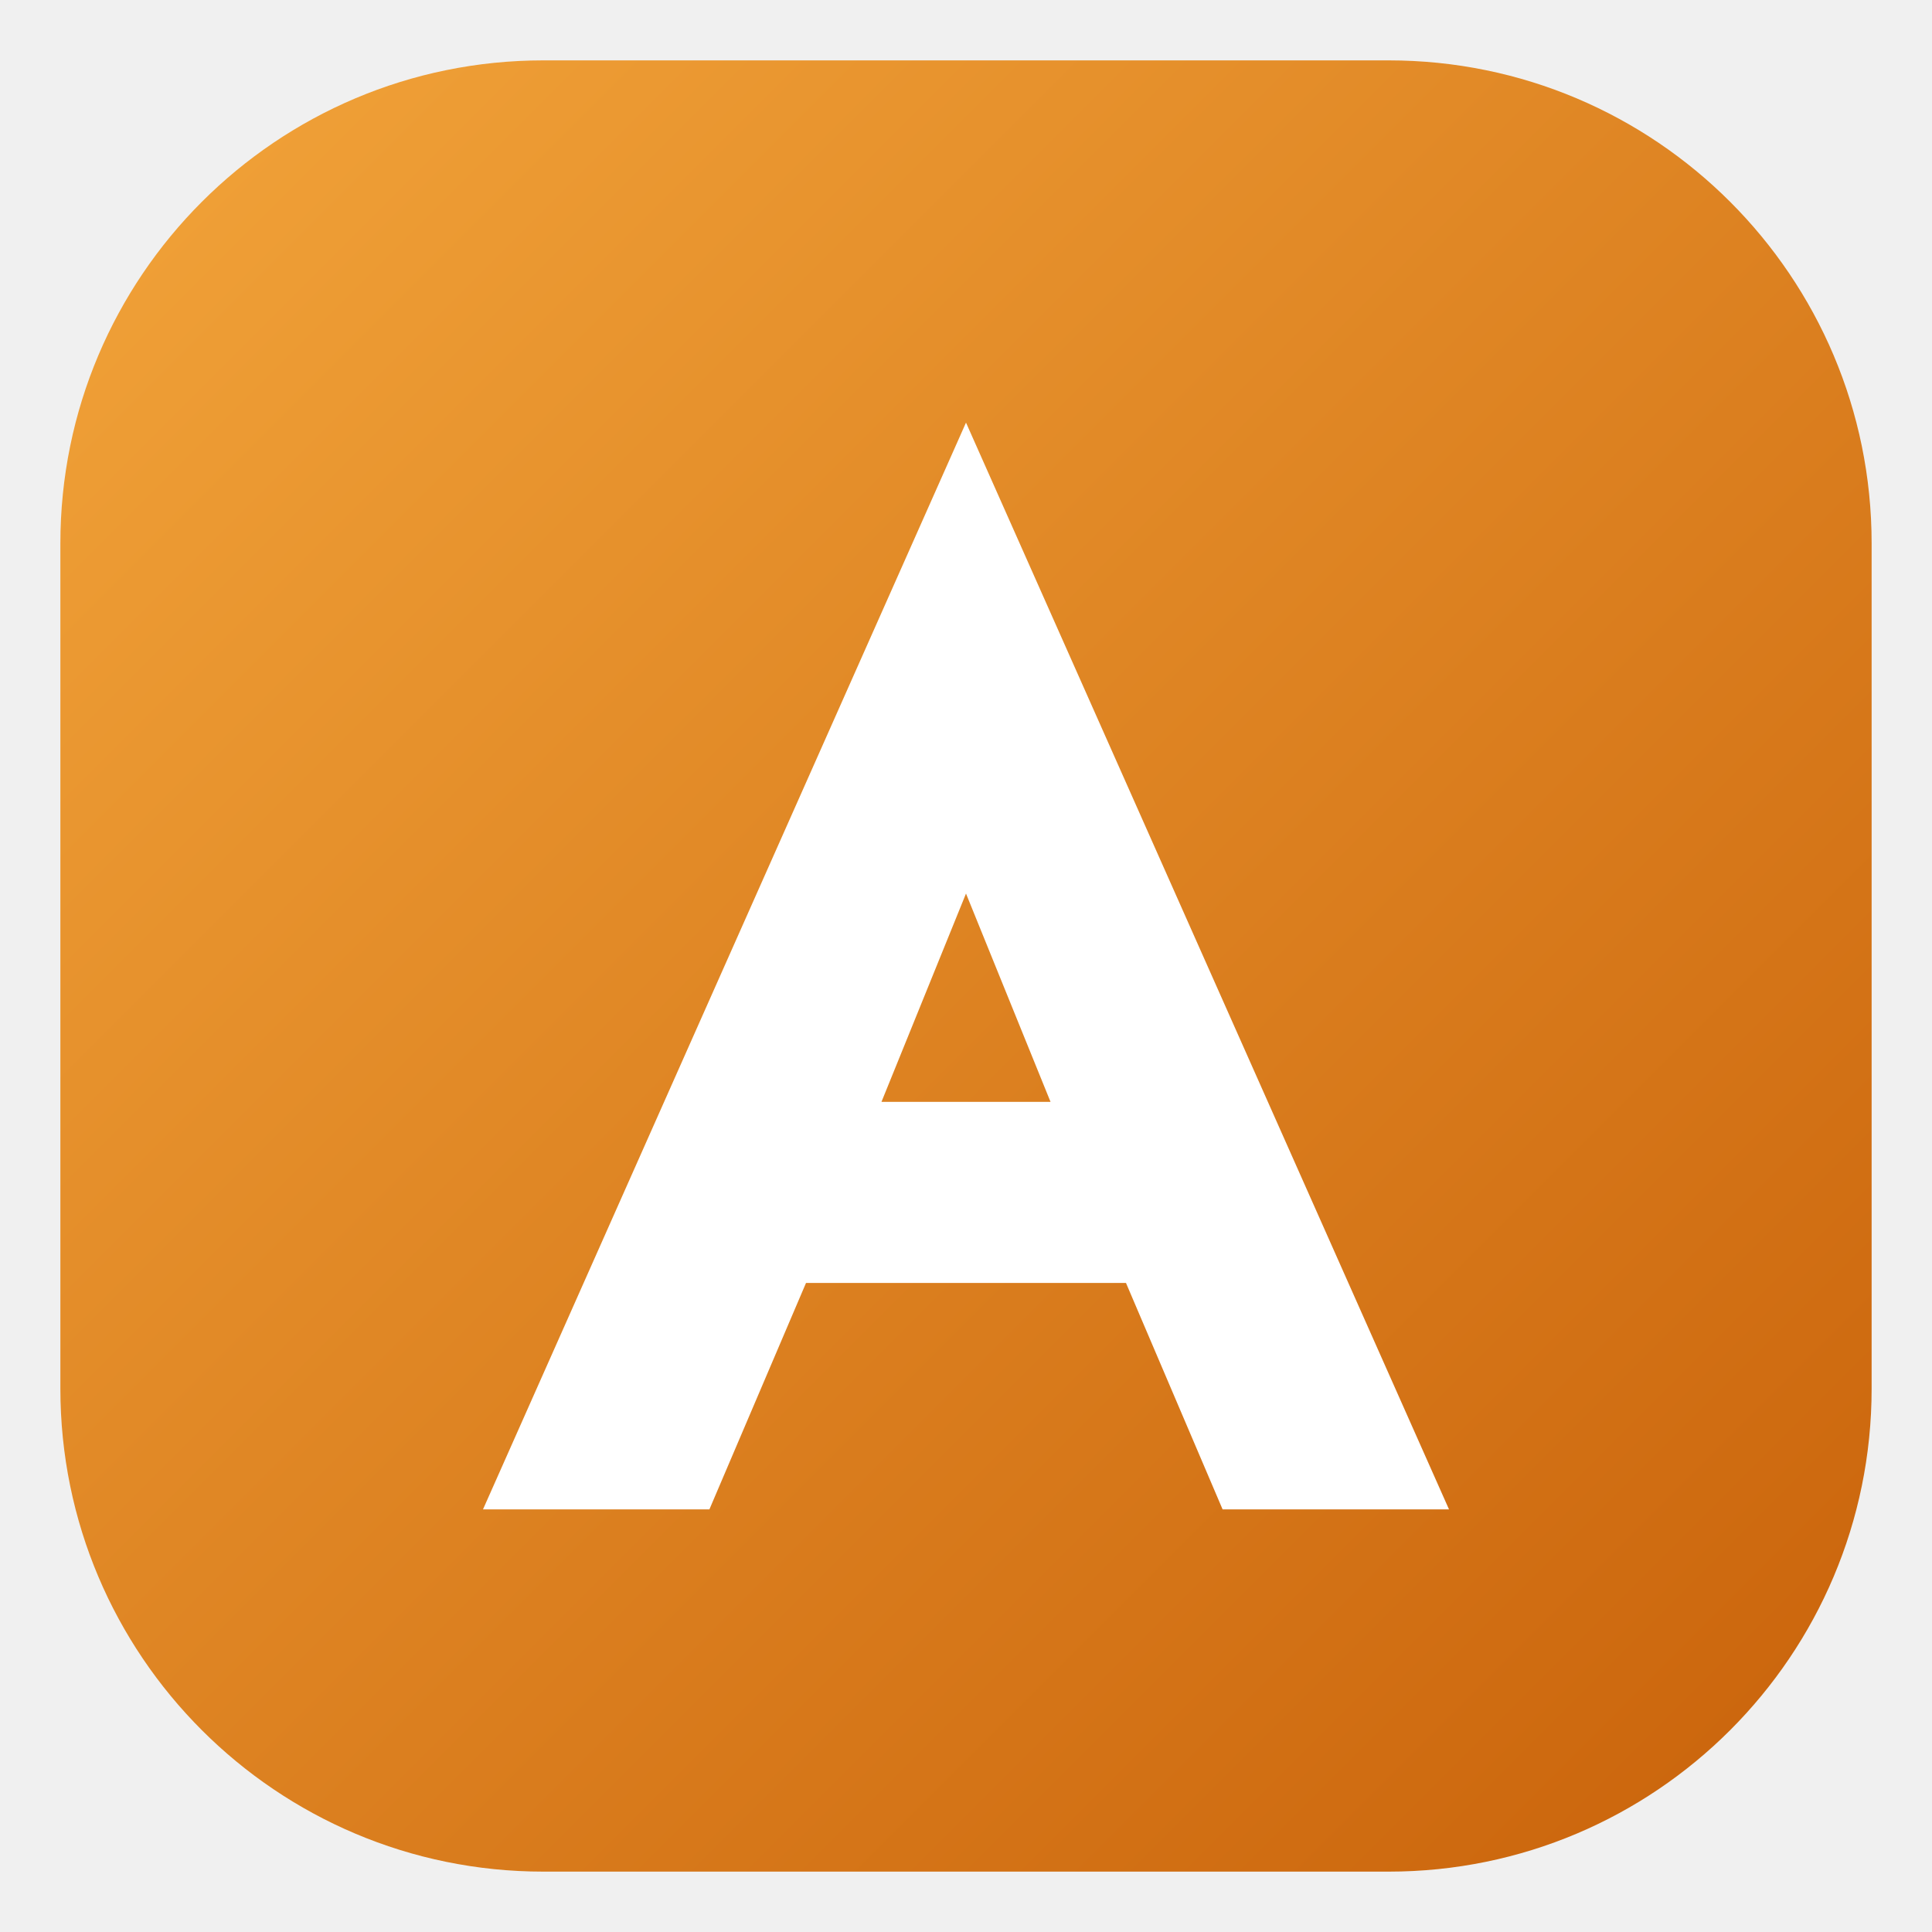
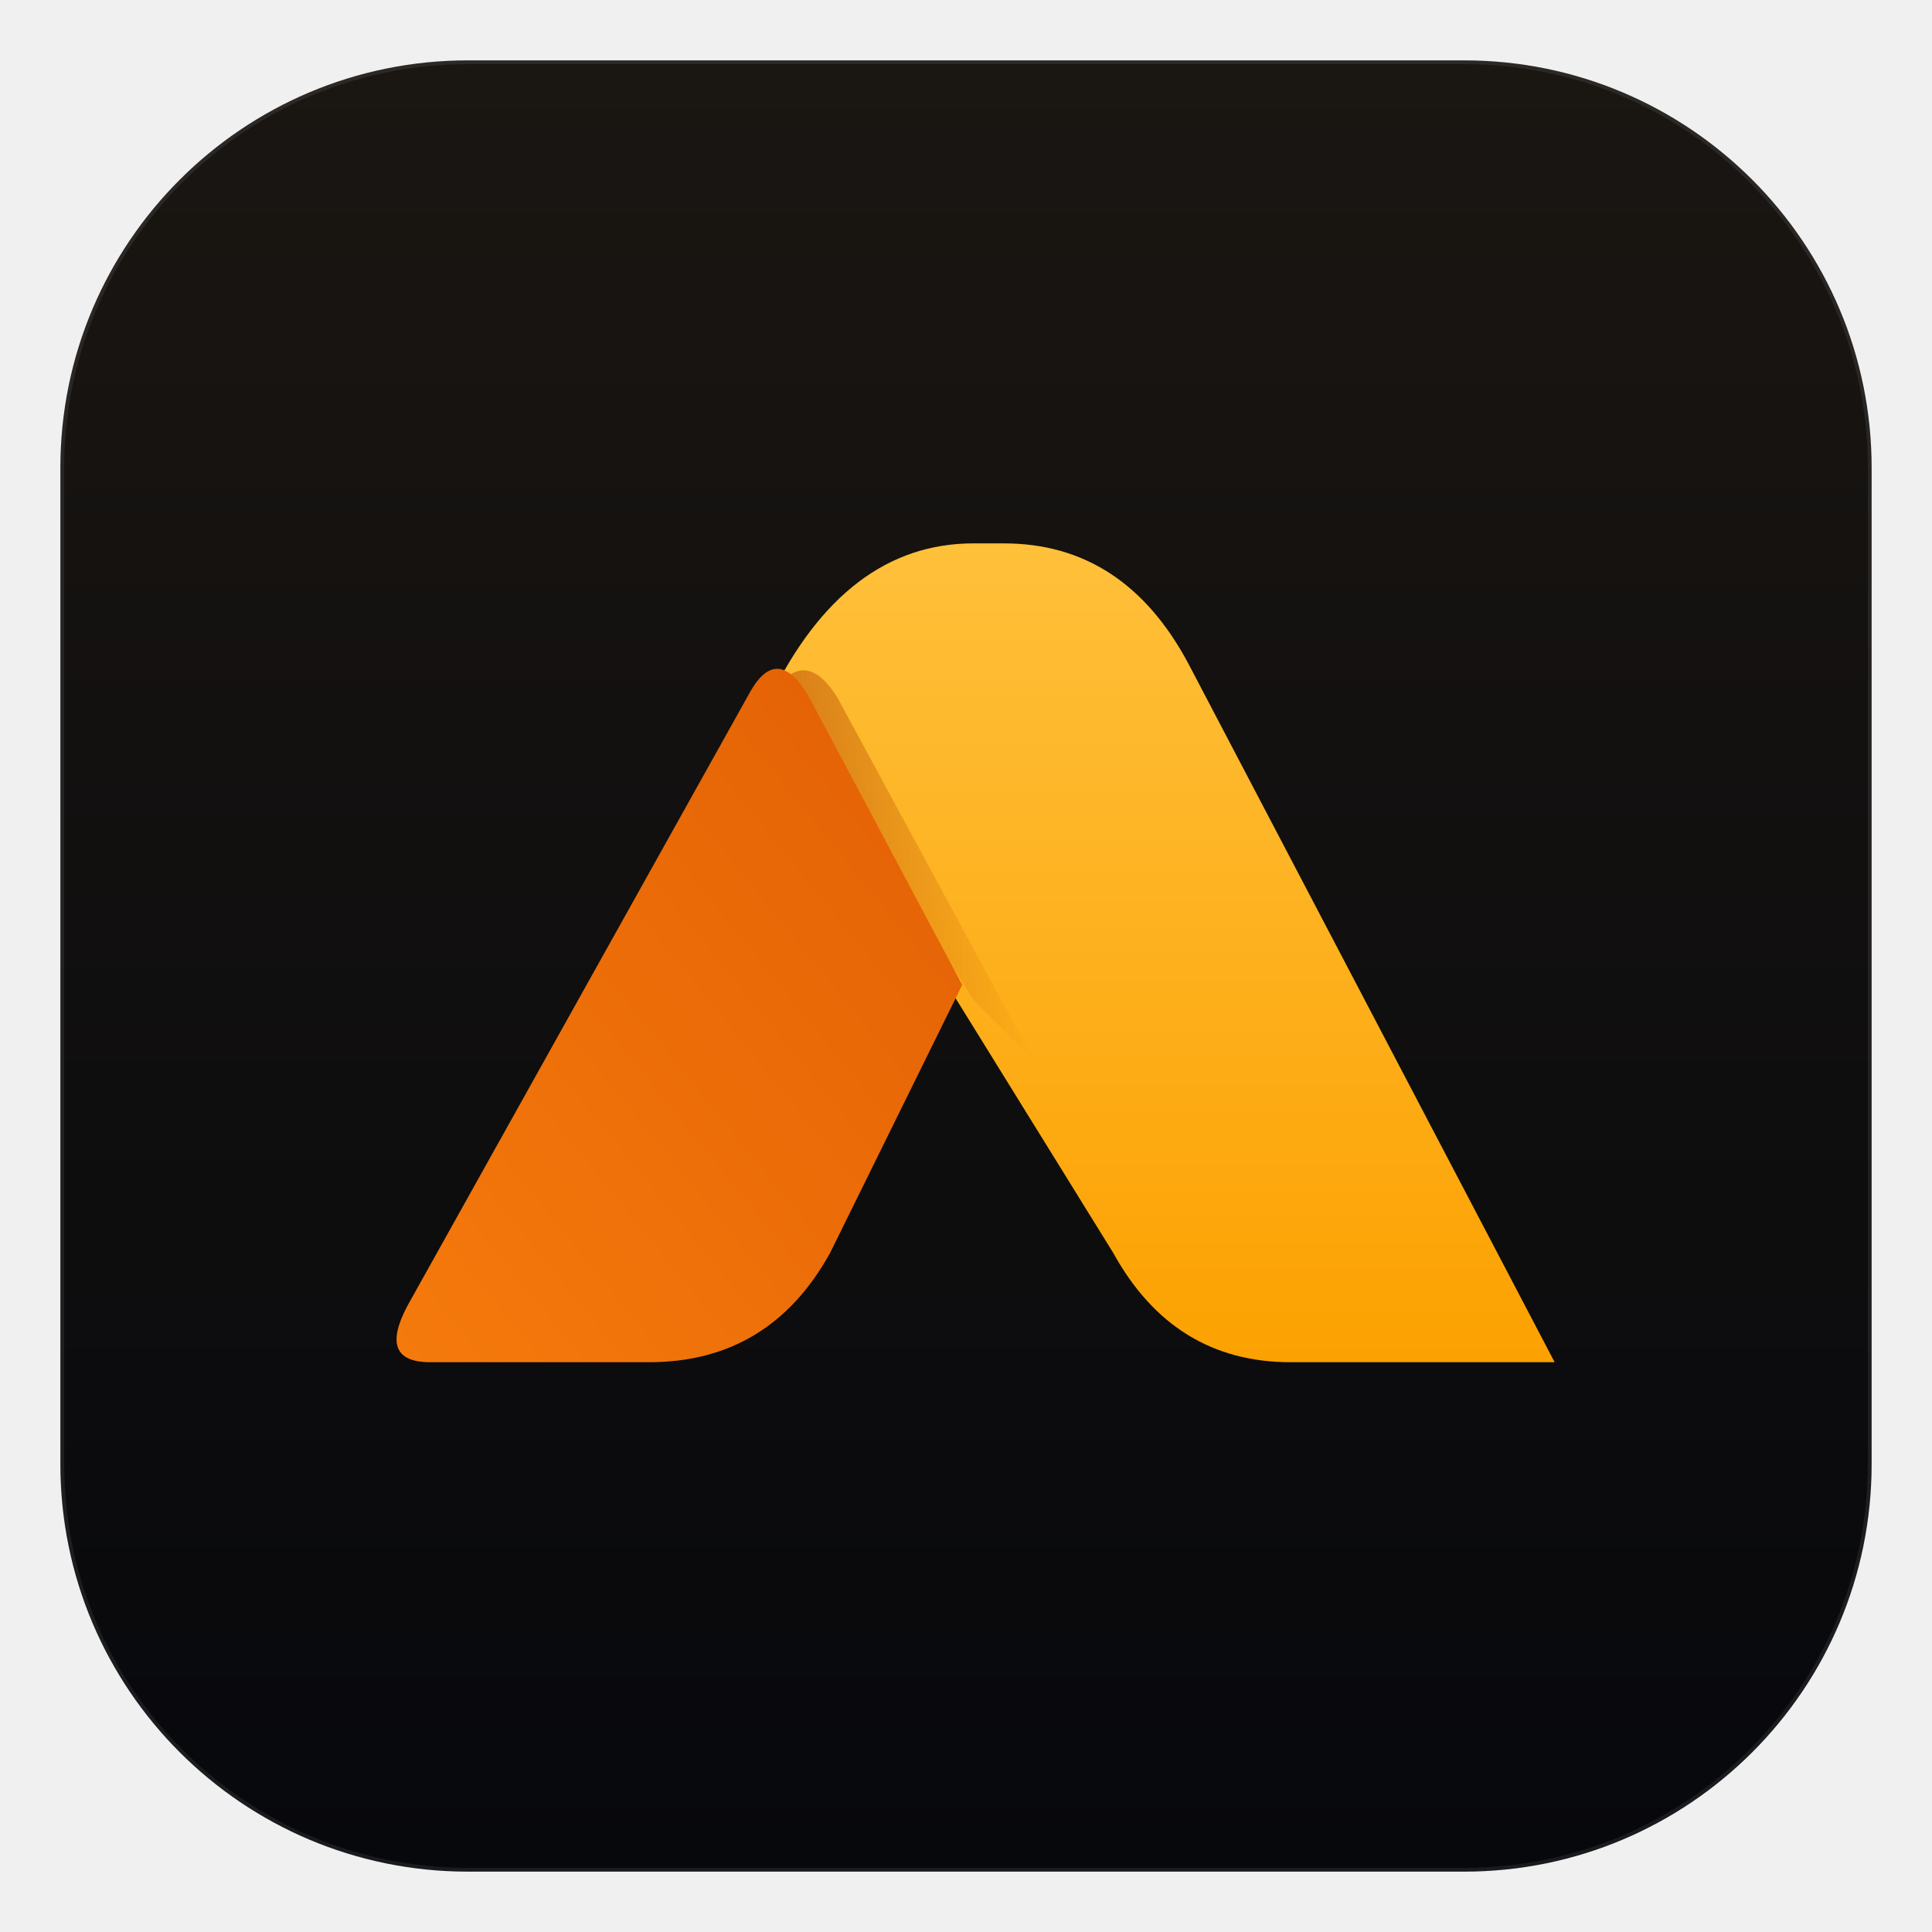
- <svg xmlns="http://www.w3.org/2000/svg" viewBox="0 0 64 64">
+ <svg xmlns="http://www.w3.org/2000/svg" viewBox="0 0 512 512" role="img" aria-label="Ambar OS">
  <defs>
-     <linearGradient id="g" x1="0" y1="0" x2="1" y2="1">
-       <stop offset="0" stop-color="#F2A43A" />
-       <stop offset="1" stop-color="#C9620A" />
+     <linearGradient id="amb-tile" x1="0" y1="0" x2="0" y2="1">
+       <stop offset="0" stop-color="#1A1612" />
+       <stop offset="1" stop-color="#07080C" />
+     </linearGradient>
+     <linearGradient id="amb-right" x1="0" y1="0" x2="0" y2="1">
+       <stop offset="0" stop-color="#FFC03A" />
+       <stop offset="1" stop-color="#FCA101" />
+     </linearGradient>
+     <linearGradient id="amb-fold" x1="0" y1="0" x2="1" y2="0">
+       <stop offset="0" stop-color="#B84800" stop-opacity="0.55" />
+       <stop offset="1" stop-color="#B84800" stop-opacity="0" />
+     </linearGradient>
+     <linearGradient id="amb-left" x1="0" y1="1" x2="1" y2="0">
+       <stop offset="0" stop-color="#F57A0C" />
+       <stop offset="1" stop-color="#E25F04" />
    </linearGradient>
  </defs>
-   <rect x="2" y="2" width="60" height="60" rx="16" fill="url(#g)" />
-   <path d="M32 14 L48 50 H40.5 L37.3 42.5 H26.7 L23.5 50 H16 Z M29.2 36.5 H34.8 L32 29.6 Z" fill="#fff" />
+   <rect x="16" y="16" width="480" height="480" rx="108" fill="url(#amb-tile)" />
+   <rect x="16.5" y="16.5" width="479" height="479" rx="107.5" fill="none" stroke="#FFFFFF" stroke-opacity="0.08" />
+   <g transform="translate(96 141)">
+     <path fill="url(#amb-right)" d="M108 44 Q128 3 162 3 L170 3 Q202 3 219 35 L316 220 L246 220 Q215 220 199 191 Z" />
+     <path fill="url(#amb-fold)" d="M110 41 Q118 31 126 44 L178 140 L162 124 Z" />
+     <path fill="url(#amb-left)" d="M12 205 L103 42 Q110 30 118 43 L159 120 L124 191 Q108 220 76 220 L18 220 Q4 220 12 205 Z" />
+   </g>
</svg>
